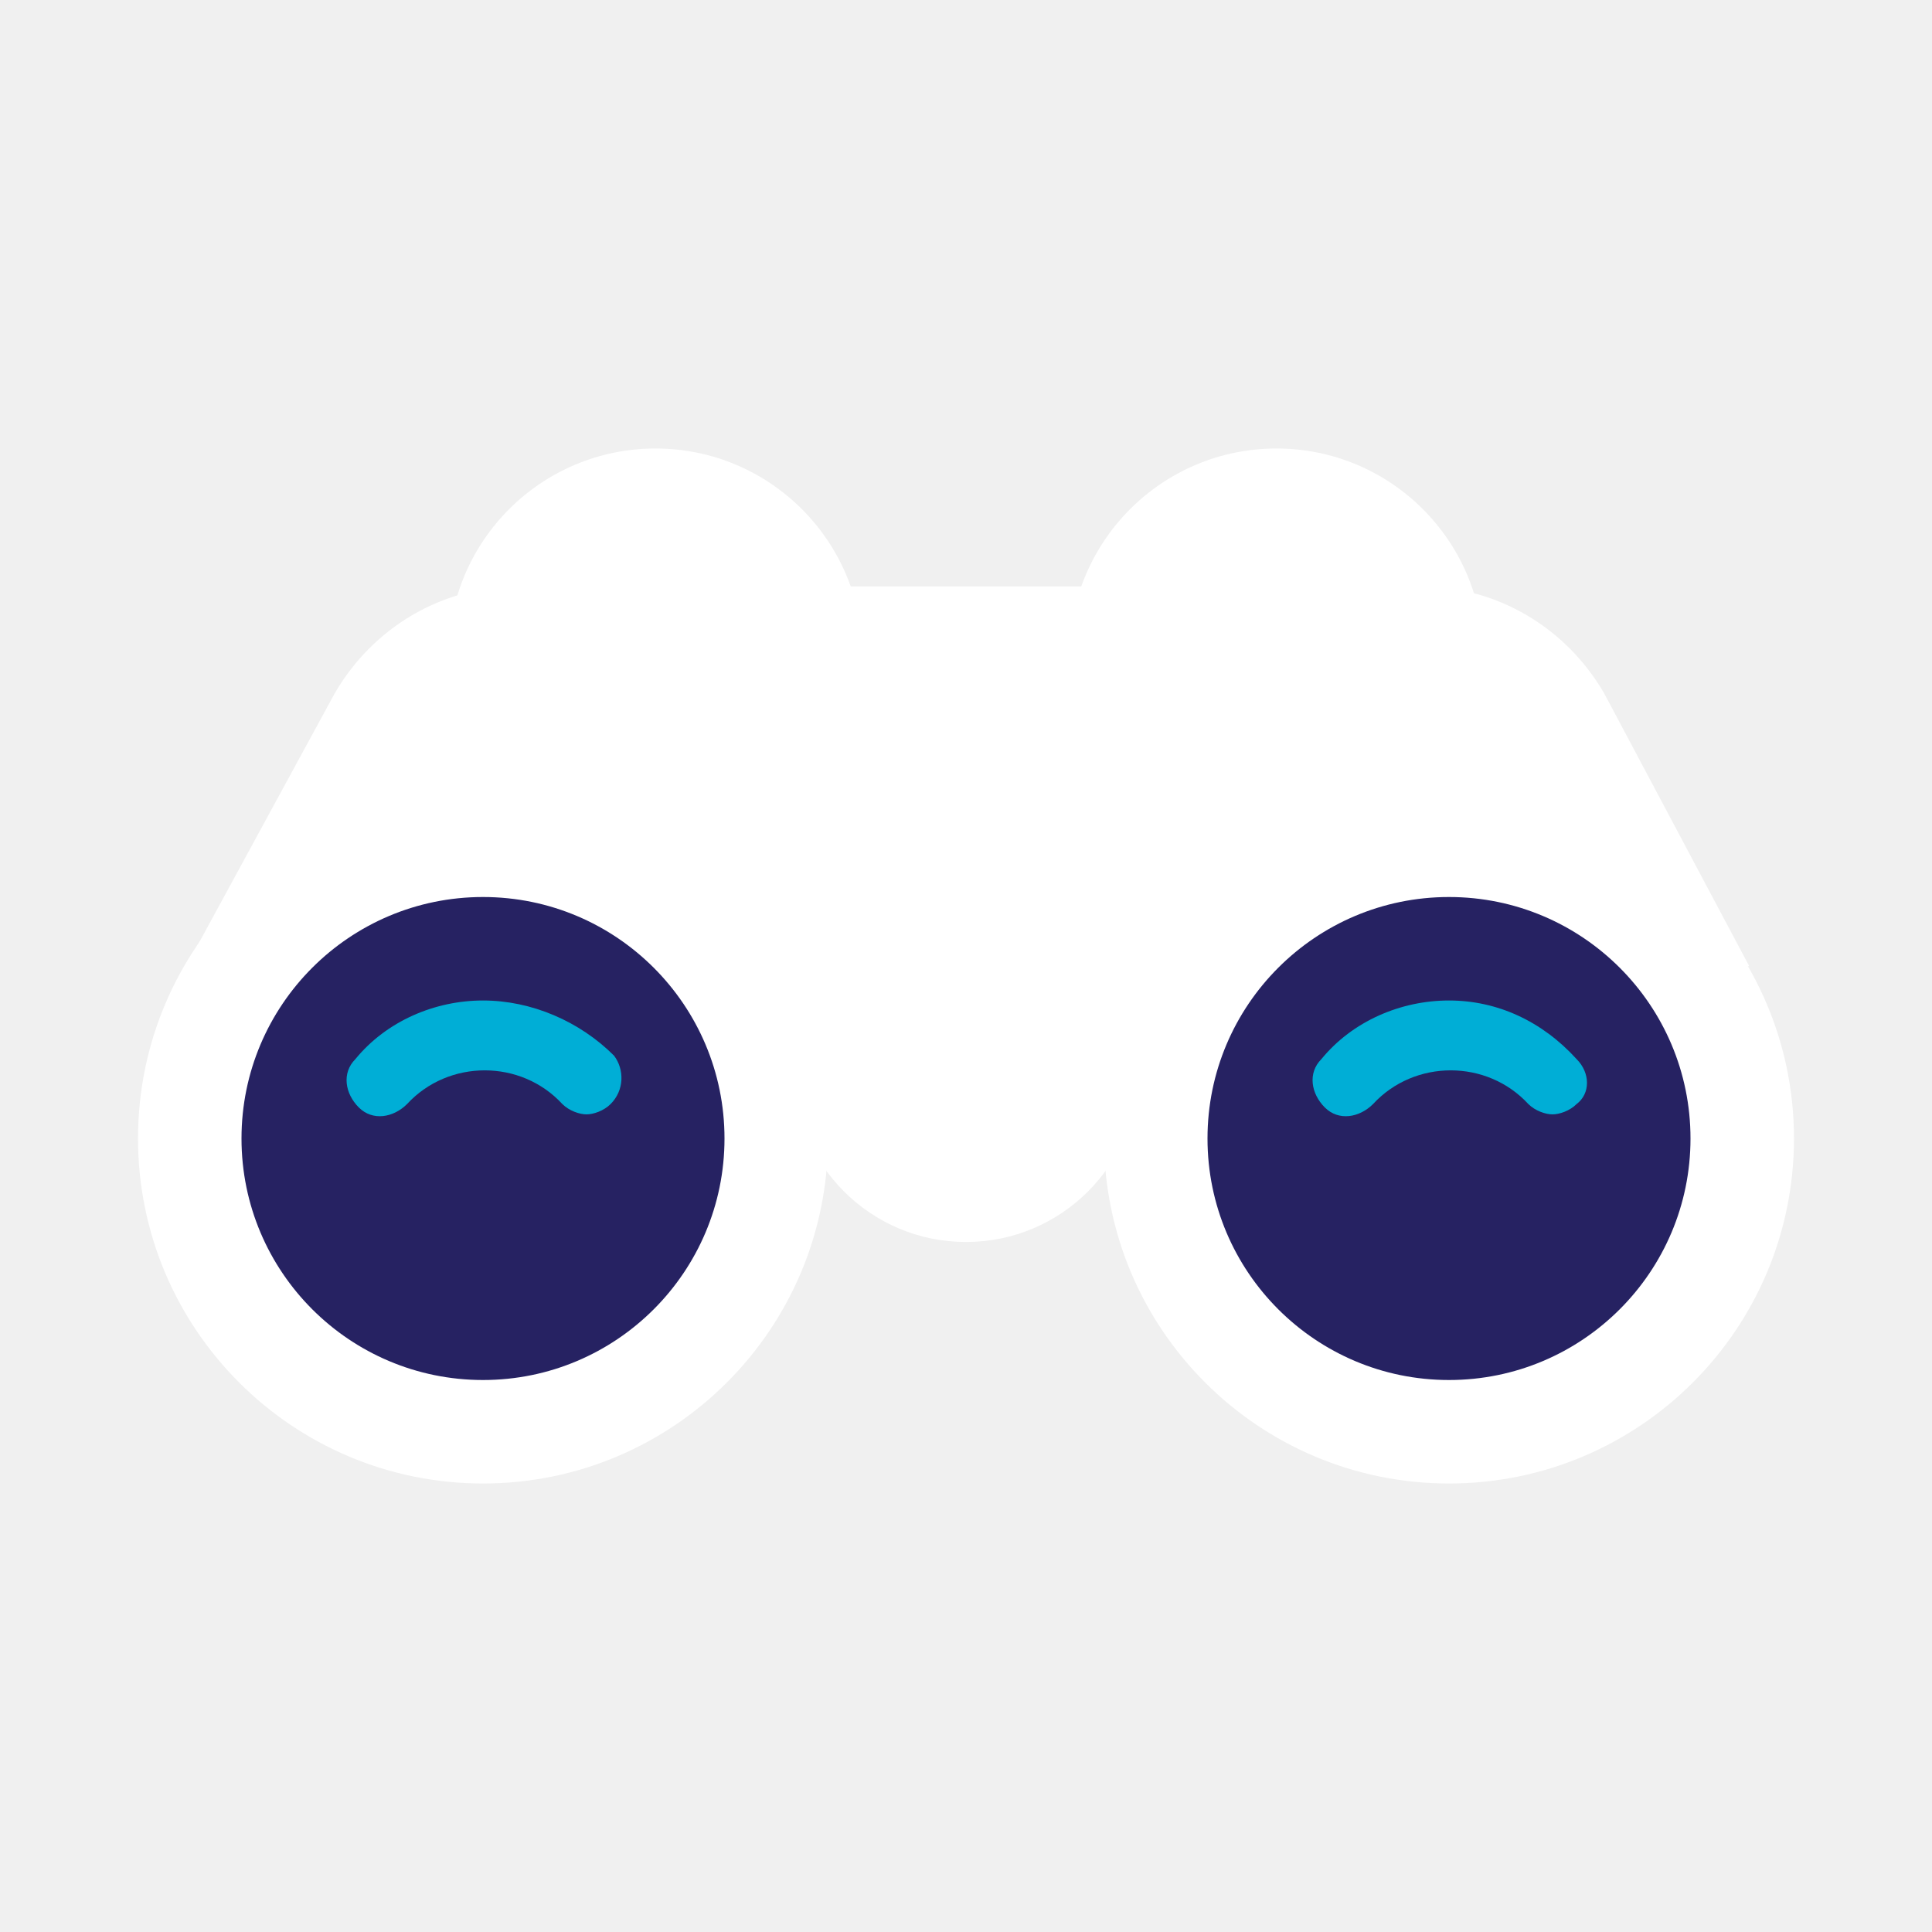
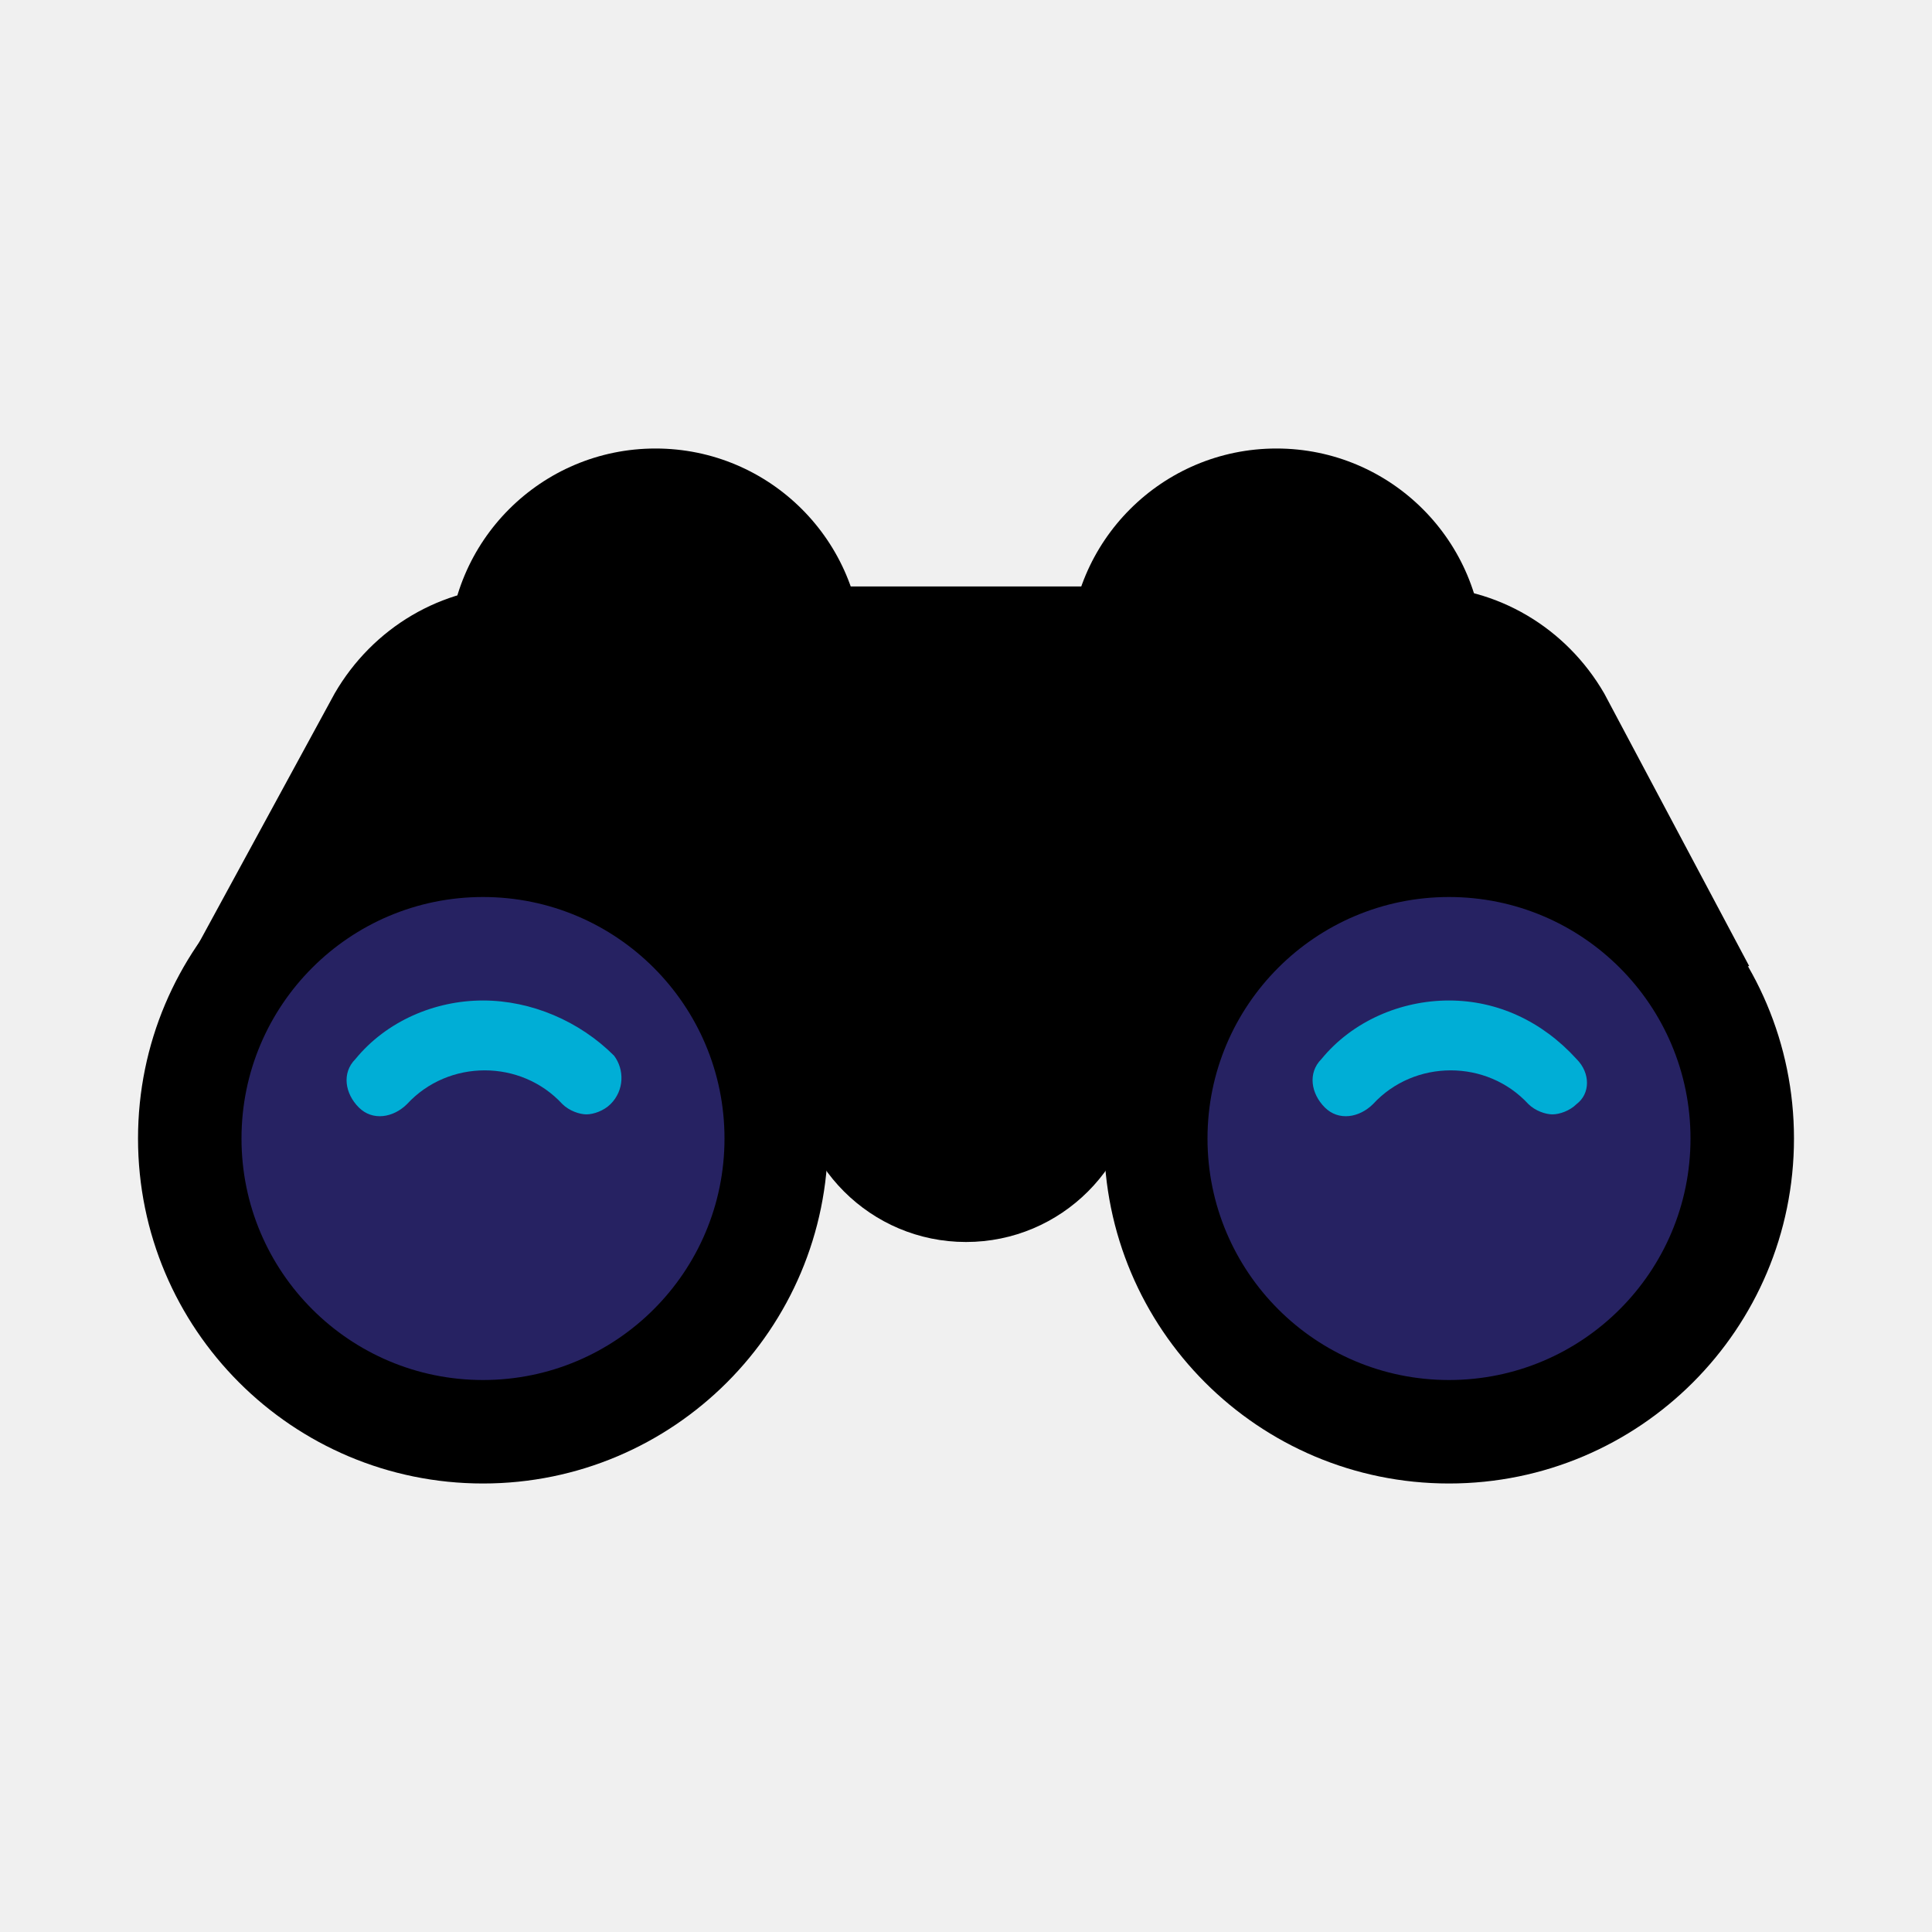
<svg xmlns="http://www.w3.org/2000/svg" width="34" height="34" viewBox="0 0 34 34" fill="none">
-   <path d="M22.464 15.179C24.476 15.179 26.107 13.548 26.107 11.536C26.107 9.524 24.476 7.893 22.464 7.893C20.452 7.893 18.821 9.524 18.821 11.536C18.821 13.548 20.452 15.179 22.464 15.179Z" fill="white" />
-   <path d="M11.536 15.179C13.548 15.179 15.179 13.548 15.179 11.536C15.179 9.524 13.548 7.893 11.536 7.893C9.524 7.893 7.893 9.524 7.893 11.536C7.893 13.548 9.524 15.179 11.536 15.179Z" fill="white" />
-   <path d="M30.782 17L21.493 18.821H12.568L3.279 17L5.889 12.204C6.557 11.05 7.771 10.321 9.107 10.321H25.014C26.35 10.321 27.564 11.05 28.232 12.204L30.782 17Z" fill="white" />
-   <path d="M25.5 26.107C28.853 26.107 31.571 23.389 31.571 20.036C31.571 16.683 28.853 13.964 25.5 13.964C22.147 13.964 19.429 16.683 19.429 20.036C19.429 23.389 22.147 26.107 25.5 26.107Z" fill="white" />
-   <path d="M8.5 26.107C11.853 26.107 14.571 23.389 14.571 20.036C14.571 16.683 11.853 13.964 8.5 13.964C5.147 13.964 2.429 16.683 2.429 20.036C2.429 23.389 5.147 26.107 8.5 26.107Z" fill="white" />
-   <path d="M17 21.857C18.677 21.857 20.036 20.498 20.036 18.821C20.036 17.145 18.677 15.786 17 15.786C15.323 15.786 13.964 17.145 13.964 18.821C13.964 20.498 15.323 21.857 17 21.857Z" fill="white" />
+   <path d="M22.464 15.179C24.476 15.179 26.107 13.548 26.107 11.536C26.107 9.524 24.476 7.893 22.464 7.893C20.452 7.893 18.821 9.524 18.821 11.536C18.821 13.548 20.452 15.179 22.464 15.179Z" fill="black" />
+   <path d="M11.536 15.179C13.548 15.179 15.179 13.548 15.179 11.536C15.179 9.524 13.548 7.893 11.536 7.893C9.524 7.893 7.893 9.524 7.893 11.536C7.893 13.548 9.524 15.179 11.536 15.179Z" fill="black" />
+   <path d="M30.782 17L21.493 18.821H12.568L3.279 17L5.889 12.204C6.557 11.05 7.771 10.321 9.107 10.321H25.014C26.35 10.321 27.564 11.05 28.232 12.204L30.782 17Z" fill="black" />
+   <path d="M25.5 26.107C28.853 26.107 31.571 23.389 31.571 20.036C31.571 16.683 28.853 13.964 25.5 13.964C22.147 13.964 19.429 16.683 19.429 20.036C19.429 23.389 22.147 26.107 25.5 26.107Z" fill="black" />
+   <path d="M8.5 26.107C11.853 26.107 14.571 23.389 14.571 20.036C14.571 16.683 11.853 13.964 8.5 13.964C5.147 13.964 2.429 16.683 2.429 20.036C2.429 23.389 5.147 26.107 8.5 26.107Z" fill="black" />
+   <path d="M17 21.857C18.677 21.857 20.036 20.498 20.036 18.821C20.036 17.145 18.677 15.786 17 15.786C15.323 15.786 13.964 17.145 13.964 18.821C13.964 20.498 15.323 21.857 17 21.857Z" fill="black" />
  <path d="M25.5 24.286C27.847 24.286 29.75 22.383 29.75 20.036C29.75 17.689 27.847 15.786 25.5 15.786C23.153 15.786 21.25 17.689 21.25 20.036C21.25 22.383 23.153 24.286 25.5 24.286Z" fill="#262262" />
  <path d="M8.5 24.286C10.847 24.286 12.75 22.383 12.75 20.036C12.75 17.689 10.847 15.786 8.5 15.786C6.153 15.786 4.25 17.689 4.25 20.036C4.25 22.383 6.153 24.286 8.5 24.286Z" fill="#262262" />
  <path d="M27.746 18.639C27.139 17.971 26.35 17.607 25.5 17.607C24.65 17.607 23.8 17.971 23.254 18.639C23.011 18.882 23.071 19.246 23.314 19.489C23.557 19.732 23.921 19.671 24.164 19.429C24.893 18.639 26.168 18.639 26.896 19.429C27.018 19.55 27.2 19.611 27.321 19.611C27.443 19.611 27.625 19.55 27.746 19.429C27.989 19.246 27.989 18.882 27.746 18.639ZM8.5 17.607C7.65 17.607 6.8 17.971 6.254 18.639C6.011 18.882 6.071 19.246 6.314 19.489C6.557 19.732 6.921 19.671 7.164 19.429C7.893 18.639 9.168 18.639 9.896 19.429C10.018 19.55 10.2 19.611 10.321 19.611C10.443 19.611 10.625 19.55 10.746 19.429C10.989 19.186 10.989 18.821 10.807 18.579C10.2 17.971 9.35 17.607 8.5 17.607Z" fill="#00AED6" />
</svg>
